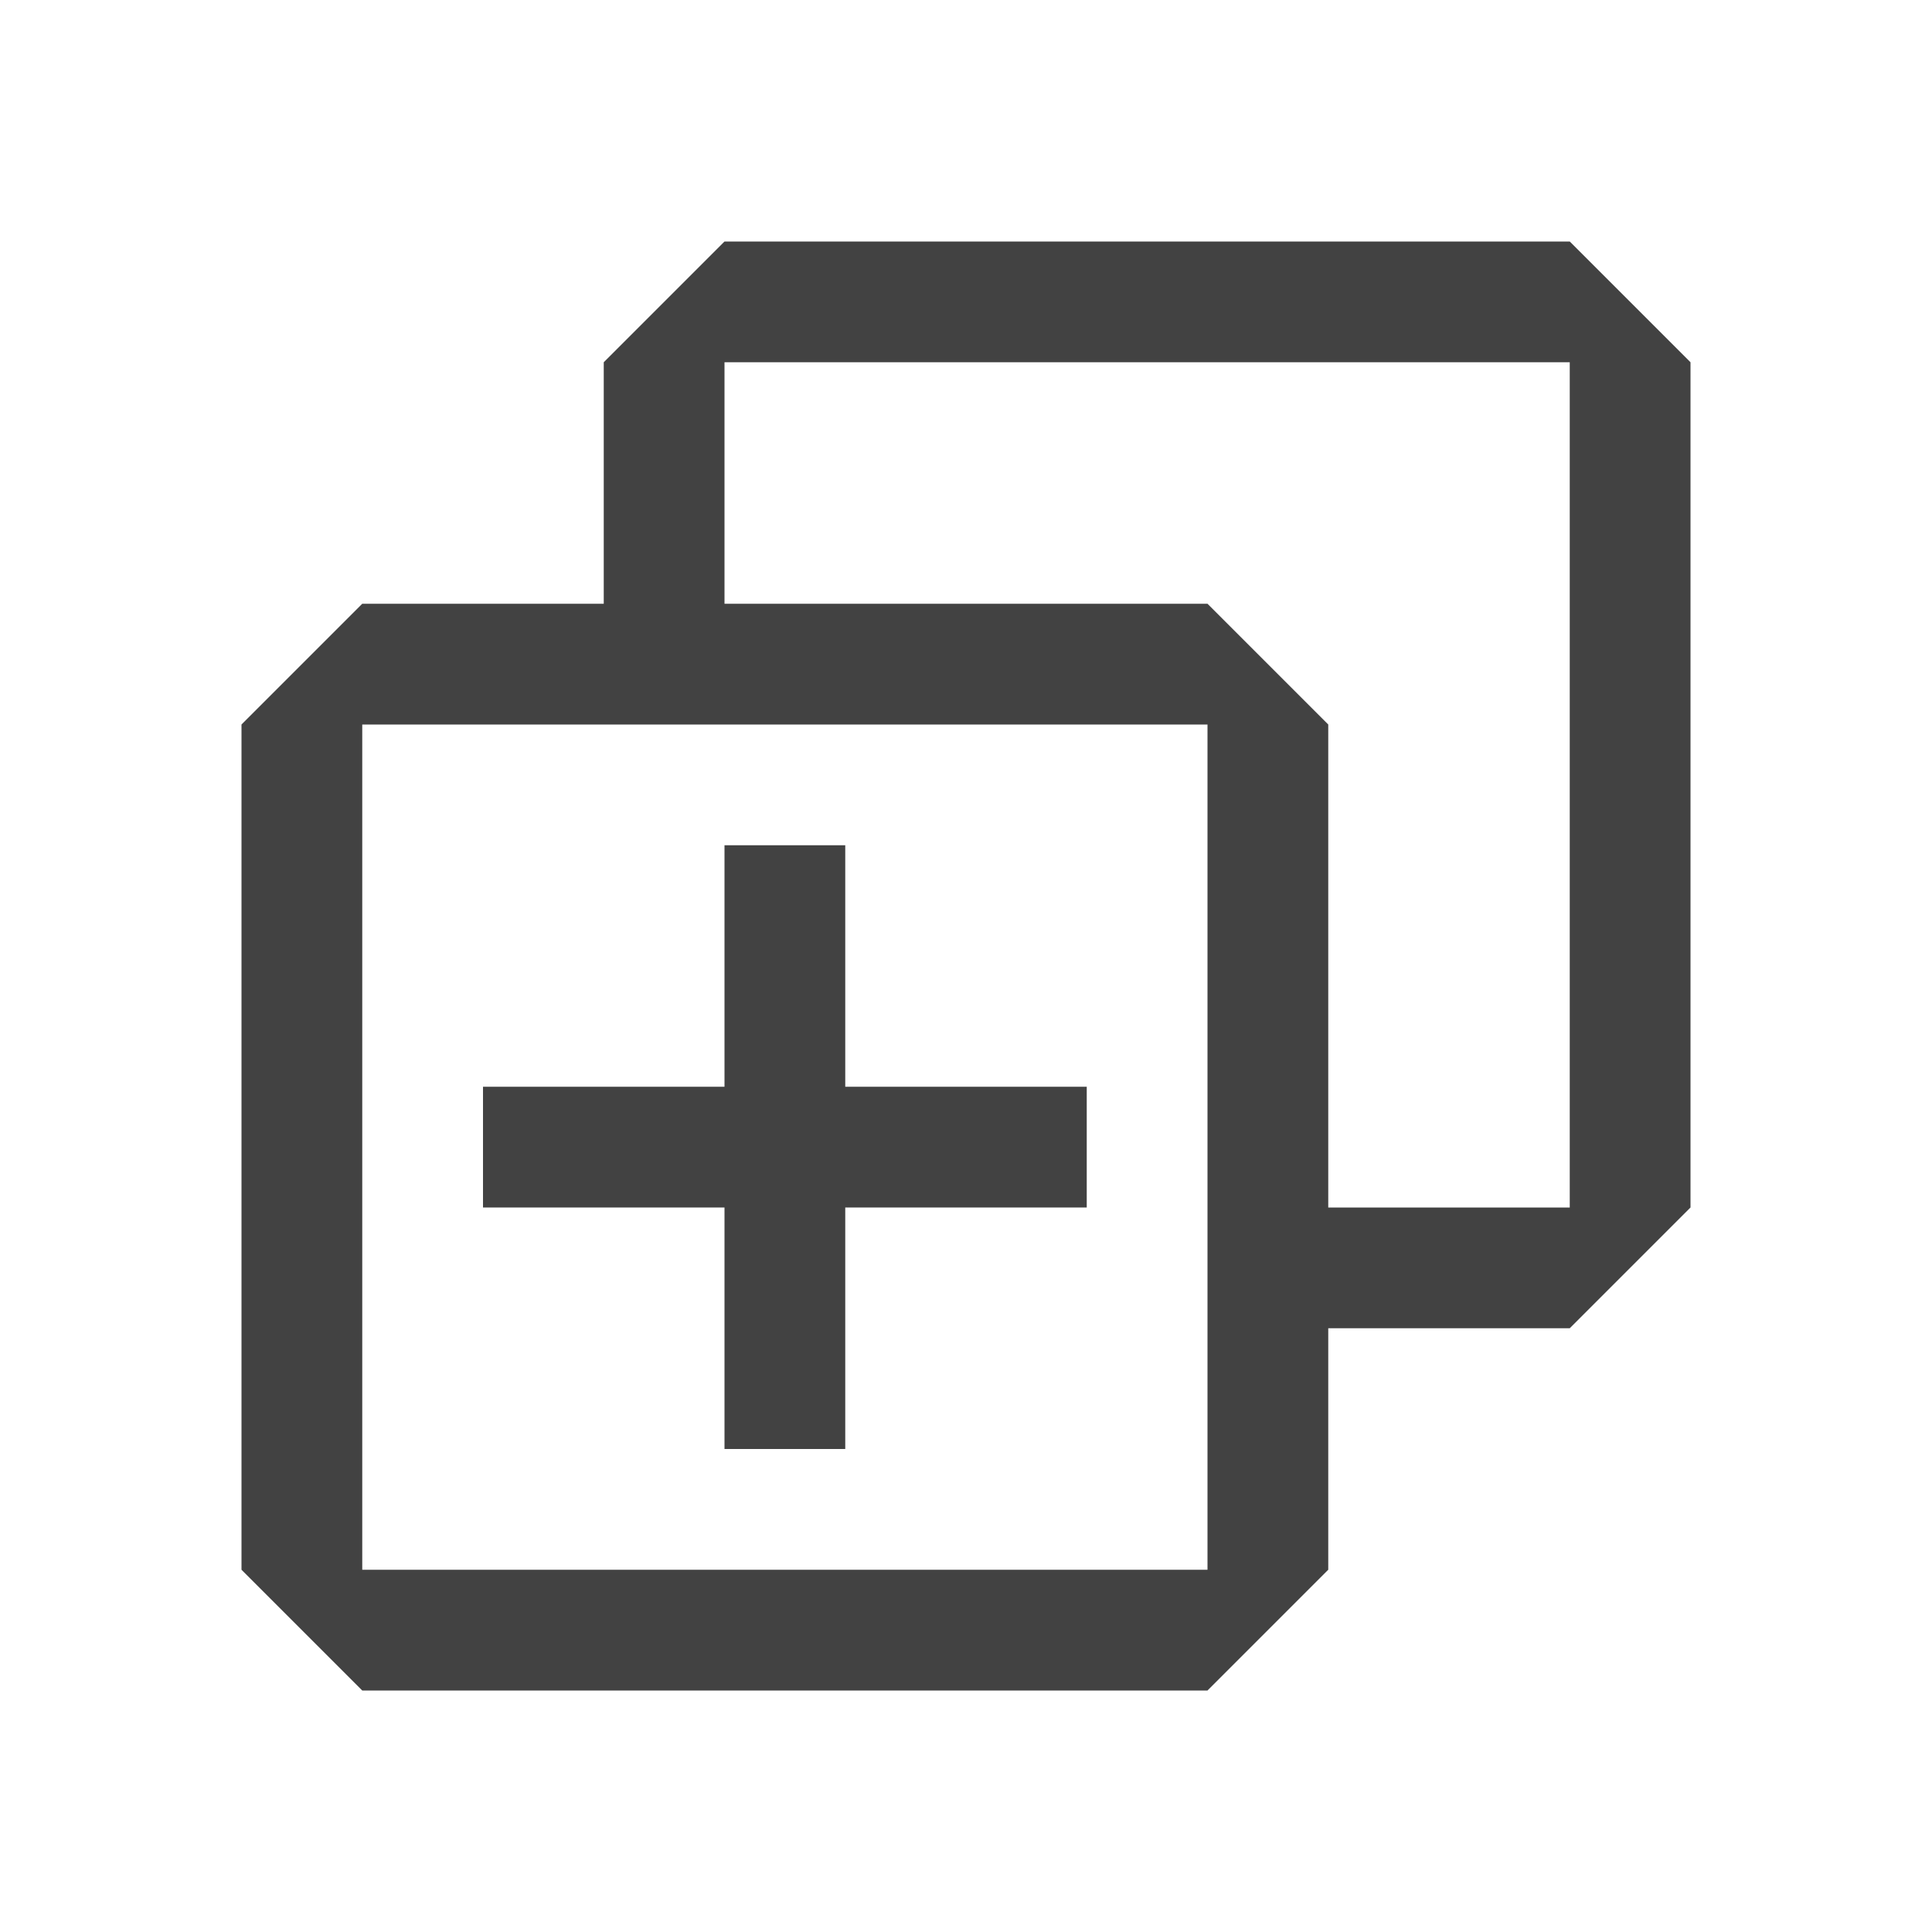
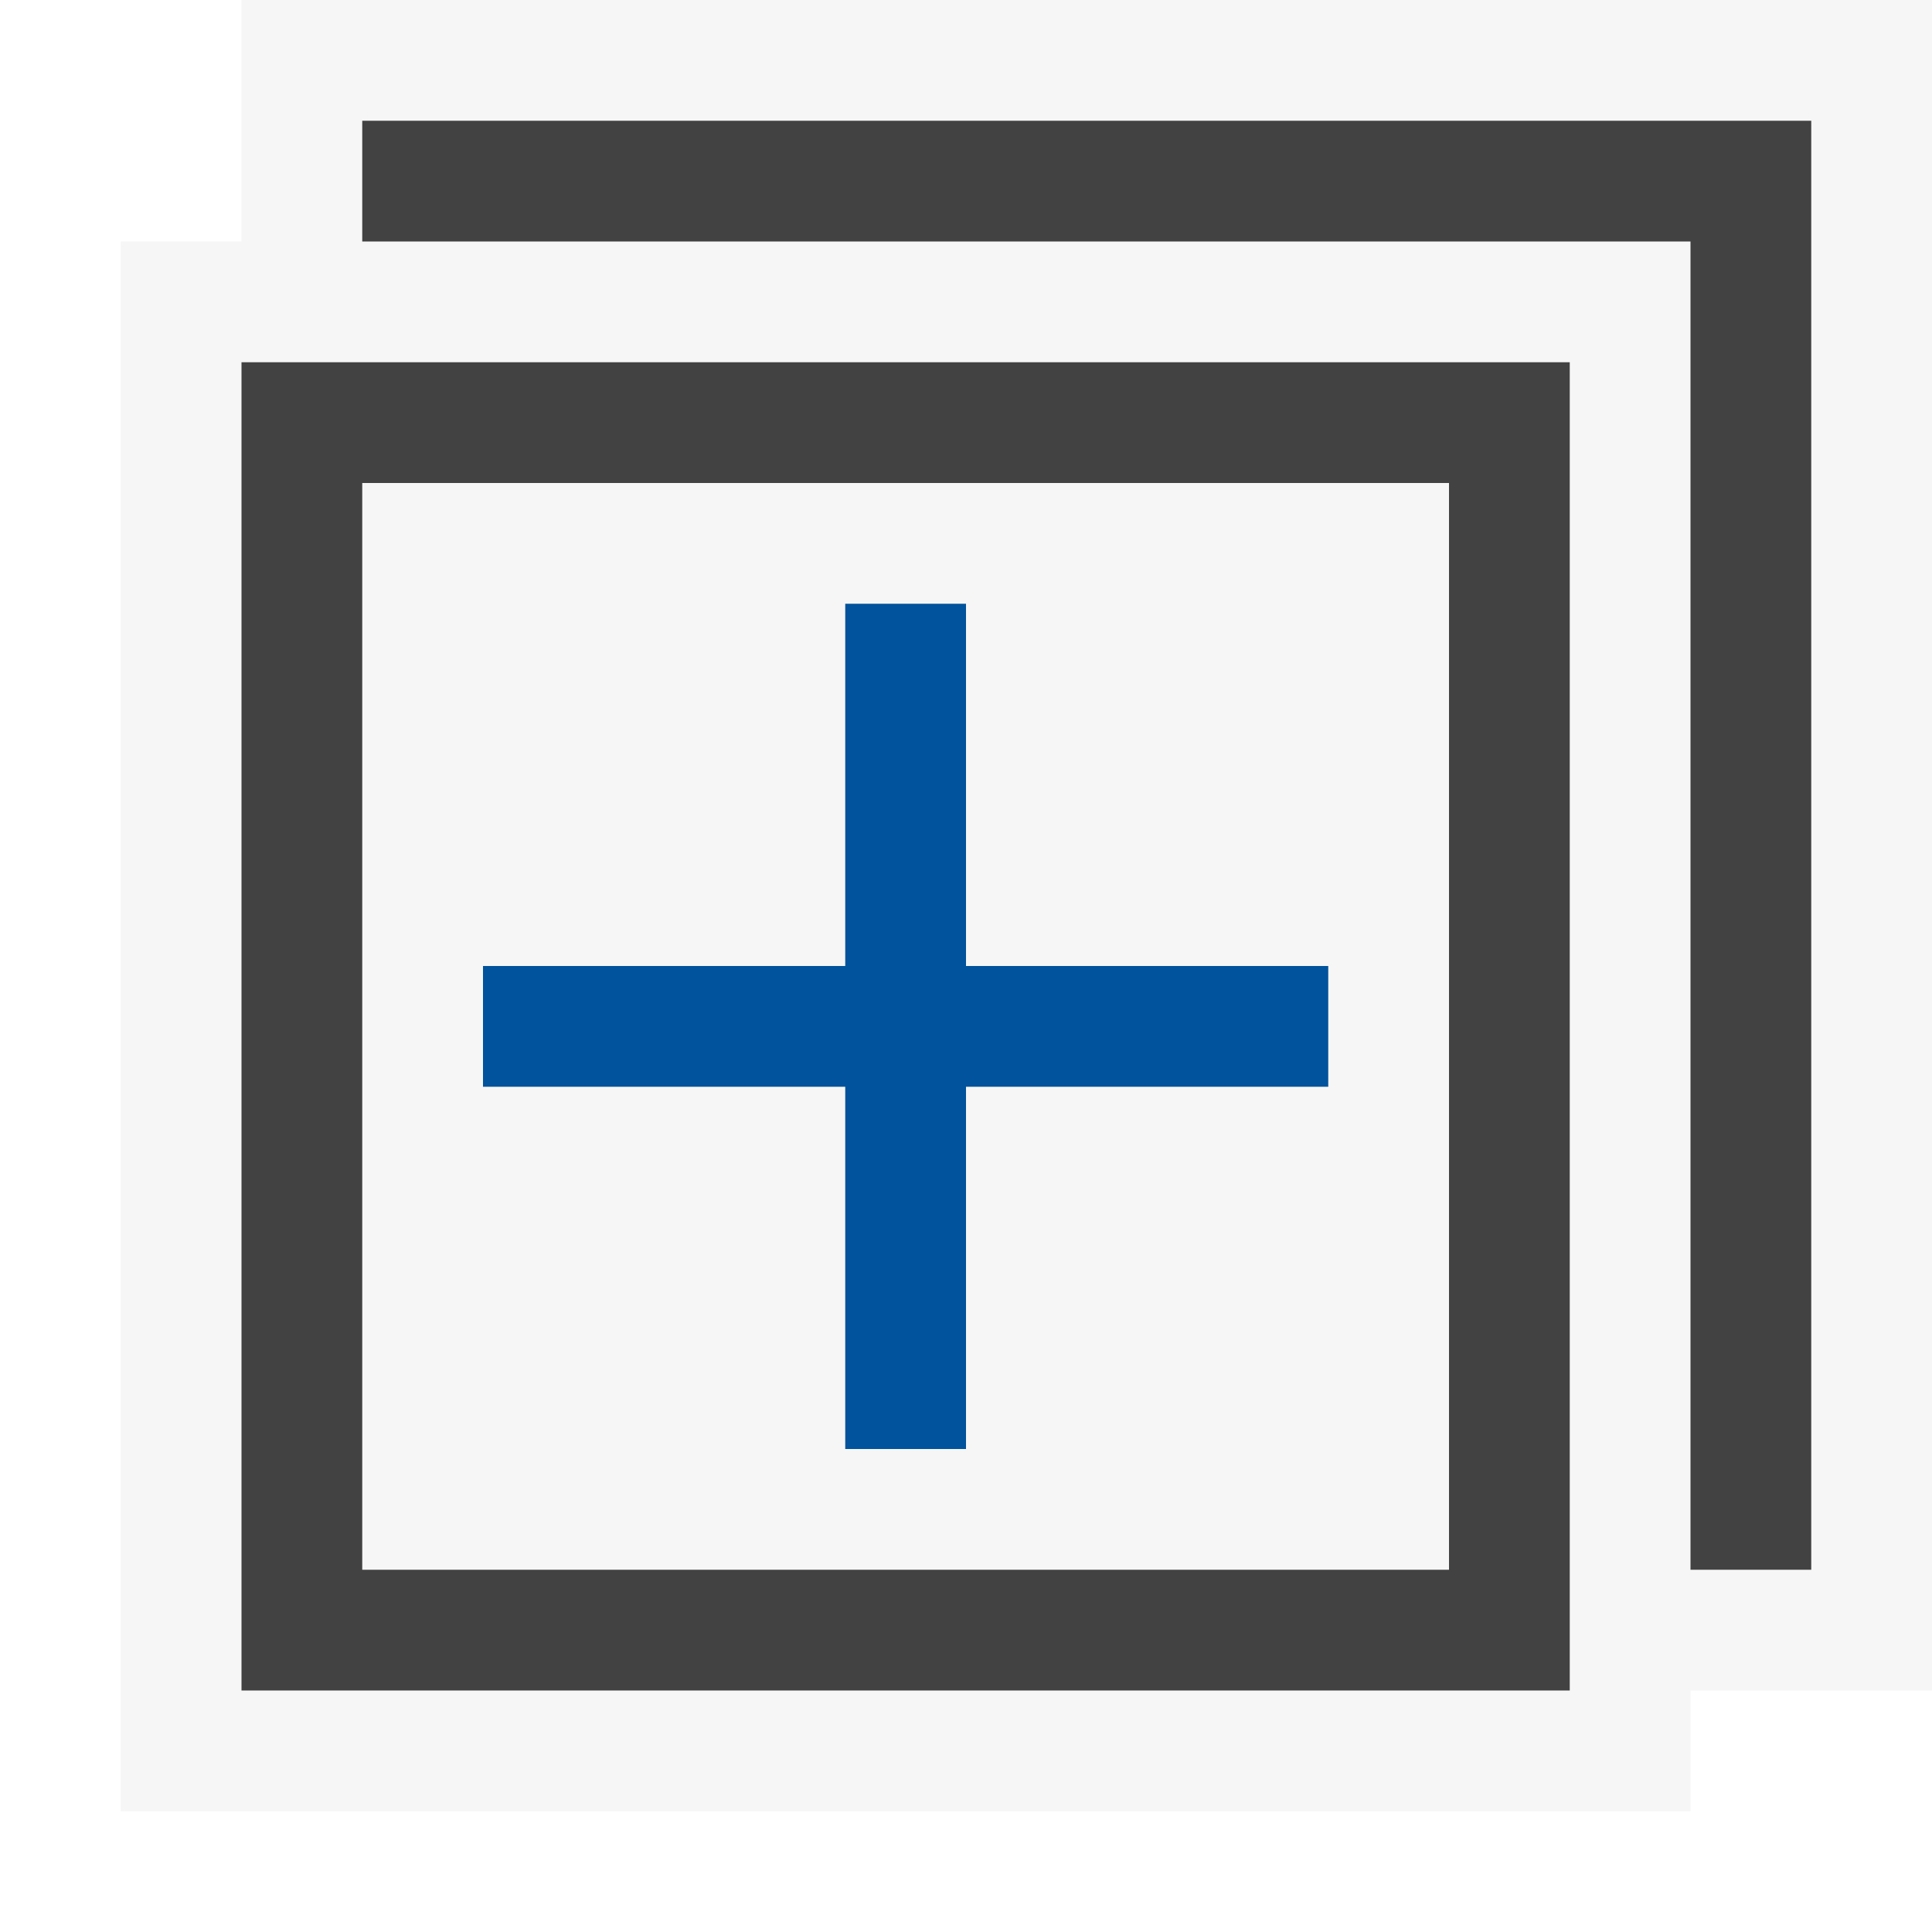
- <svg xmlns="http://www.w3.org/2000/svg" width="16" height="16" viewBox="0 0 16 16" fill="none">
-   <path d="M9 9H4V10H9V9Z" fill="#424242" />
-   <path d="M7 12L7 7L6 7L6 12L7 12Z" fill="#424242" />
-   <path fill-rule="evenodd" clip-rule="evenodd" d="M5 3L6 2H13L14 3V10L13 11H11V13L10 14H3L2 13V6L3 5H5V3ZM6 5H10L11 6V10H13V3H6V5ZM10 6H3V13H10V6Z" fill="#424242" />
+ <svg xmlns="http://www.w3.org/2000/svg" viewBox="0 0 16 16">
+   <defs>
+     <style>.icon-canvas-transparent,.icon-vs-out{fill:#f6f6f6;}.icon-canvas-transparent{opacity:0;}.icon-vs-bg{fill:#424242;}.icon-vs-action-blue{fill:#00539c;}</style>
+   </defs>
+   <g id="canvas">
+     <path class="icon-canvas-transparent" d="M16,16H0V0H16Z" />
+   </g>
+   <g id="outline">
+     <path class="icon-vs-out" d="M1,15V2H2V0H16V14H14v1Z" />
+   </g>
+   <g id="iconBg">
+     <path class="icon-vs-bg" d="M2,14H13V3H2ZM3,4h9v9H3ZM15,1V13H14V2H3V1Z" />
+   </g>
+   <g id="colorAction">
+     <path class="icon-vs-action-blue" d="M11,9H8v3H7V9H4V8H7V5H8V8h3Z" />
+   </g>
</svg>
